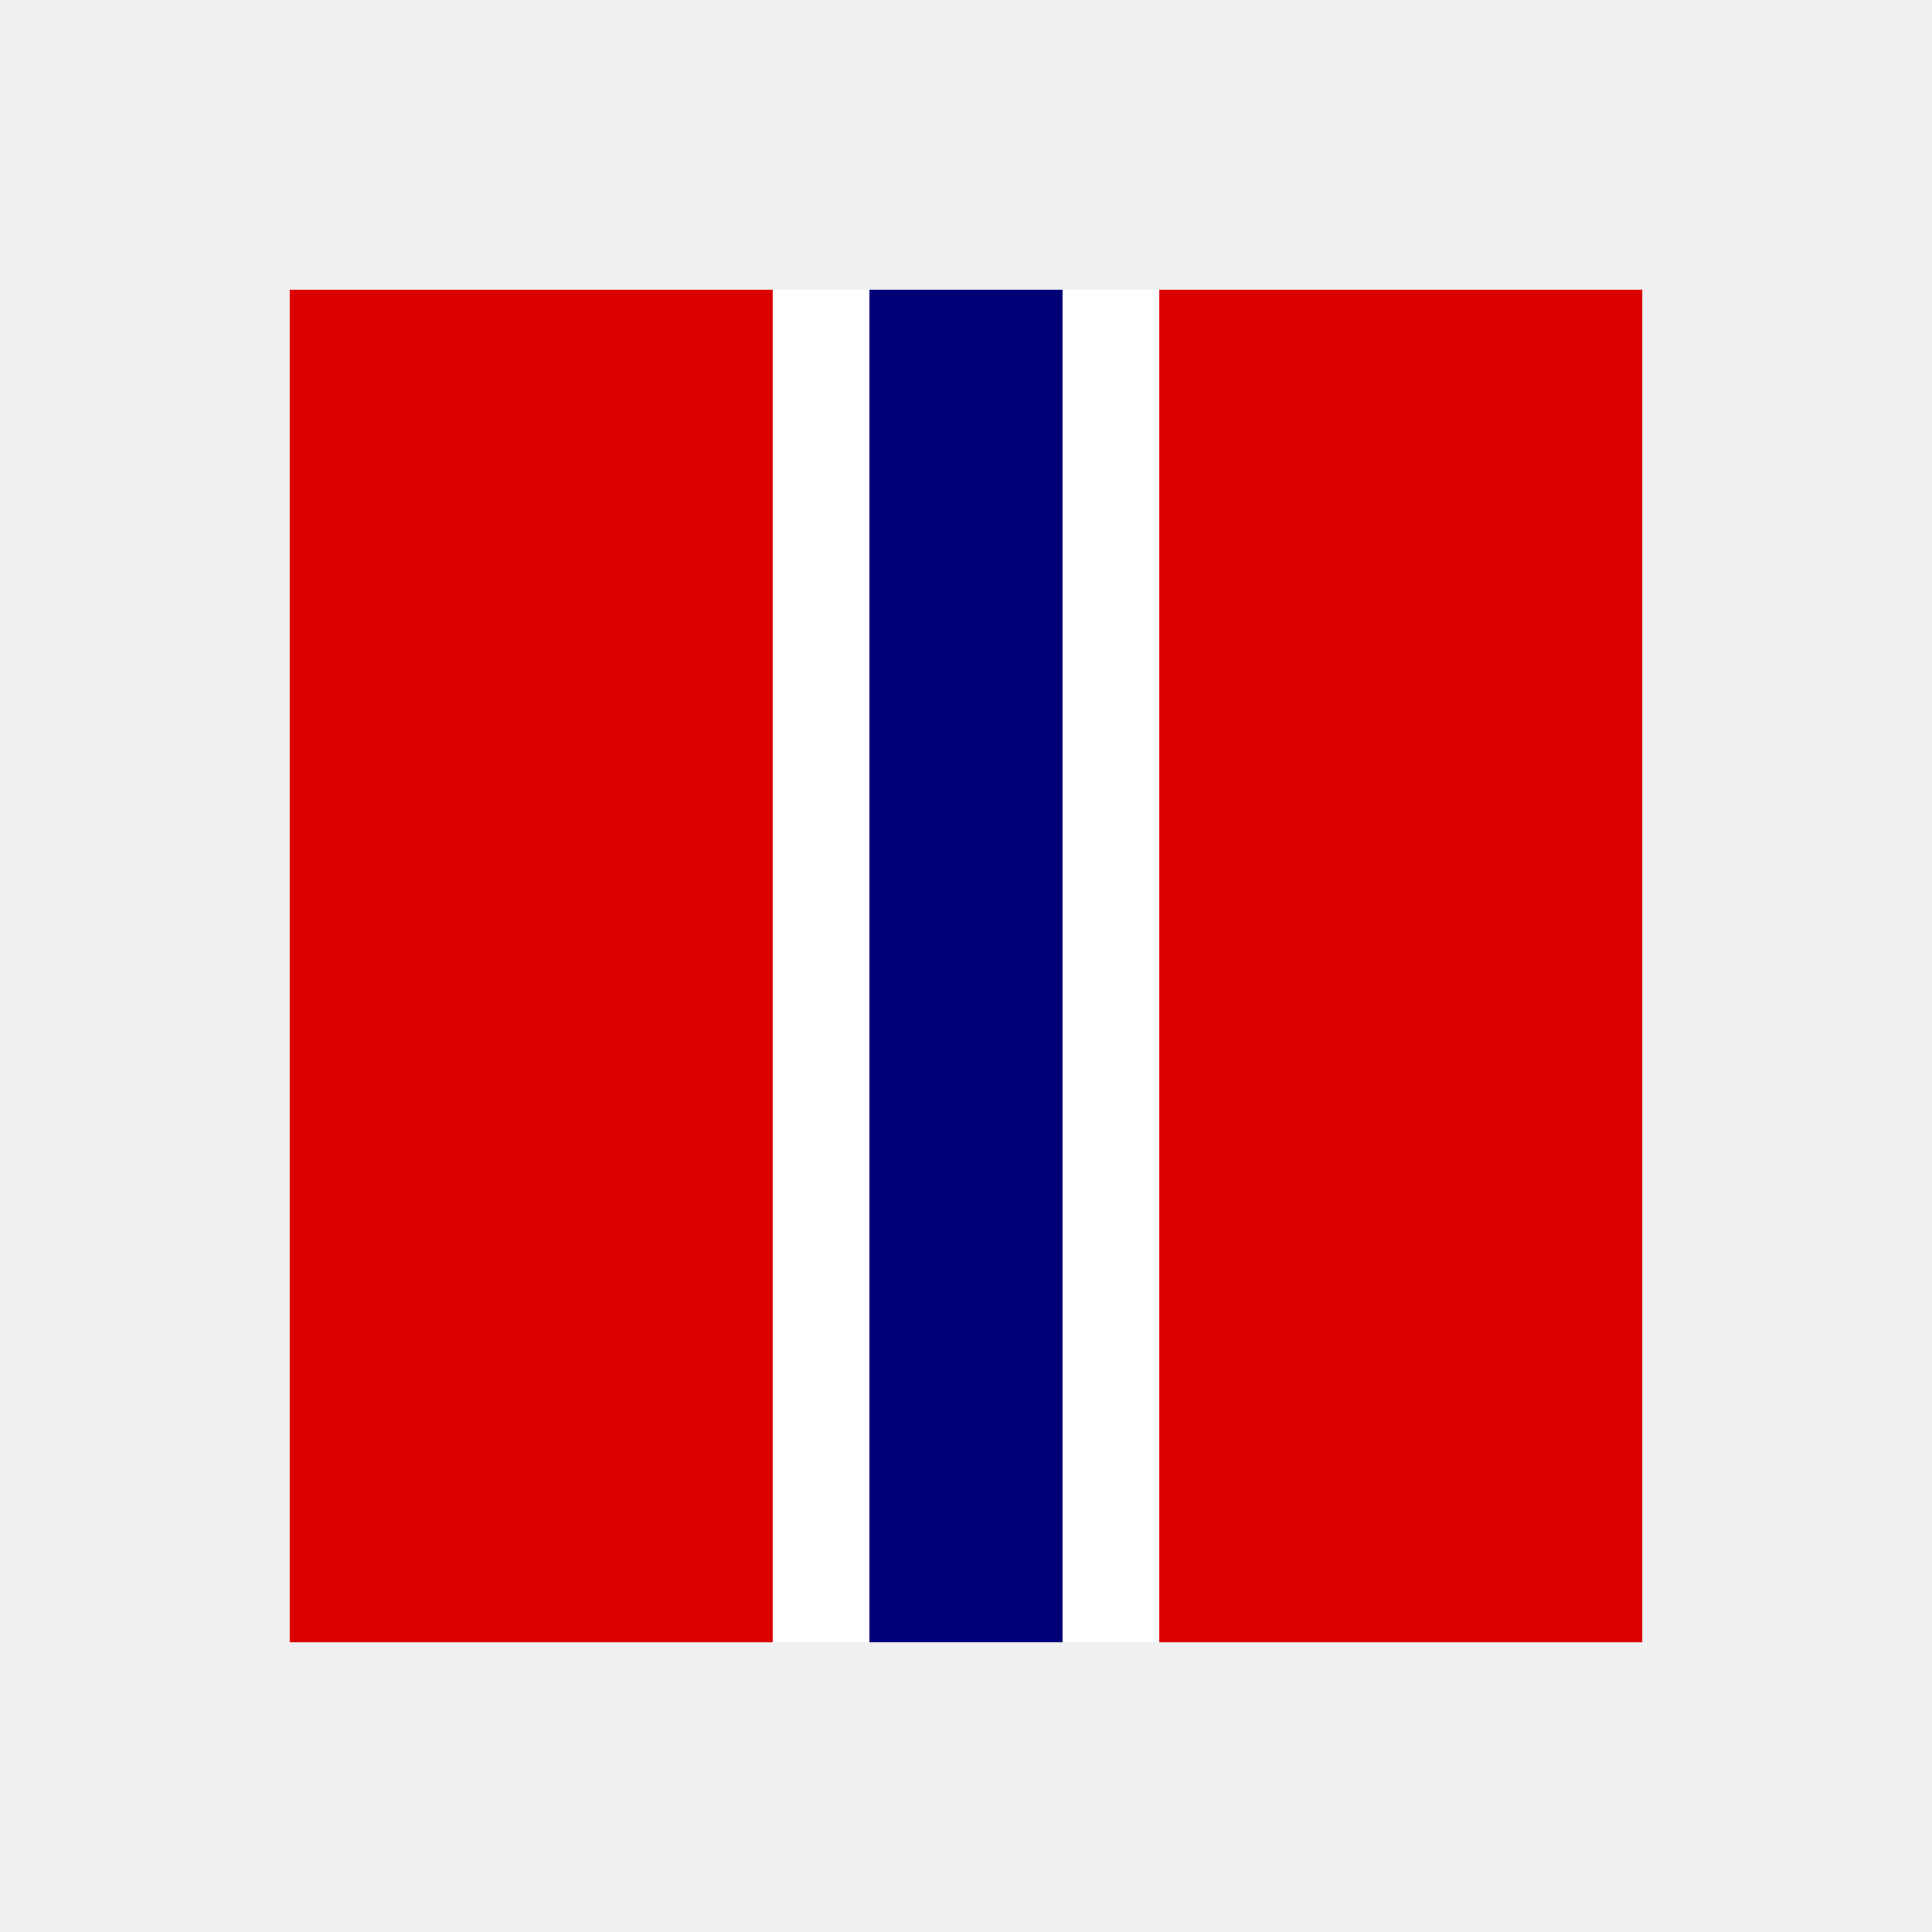
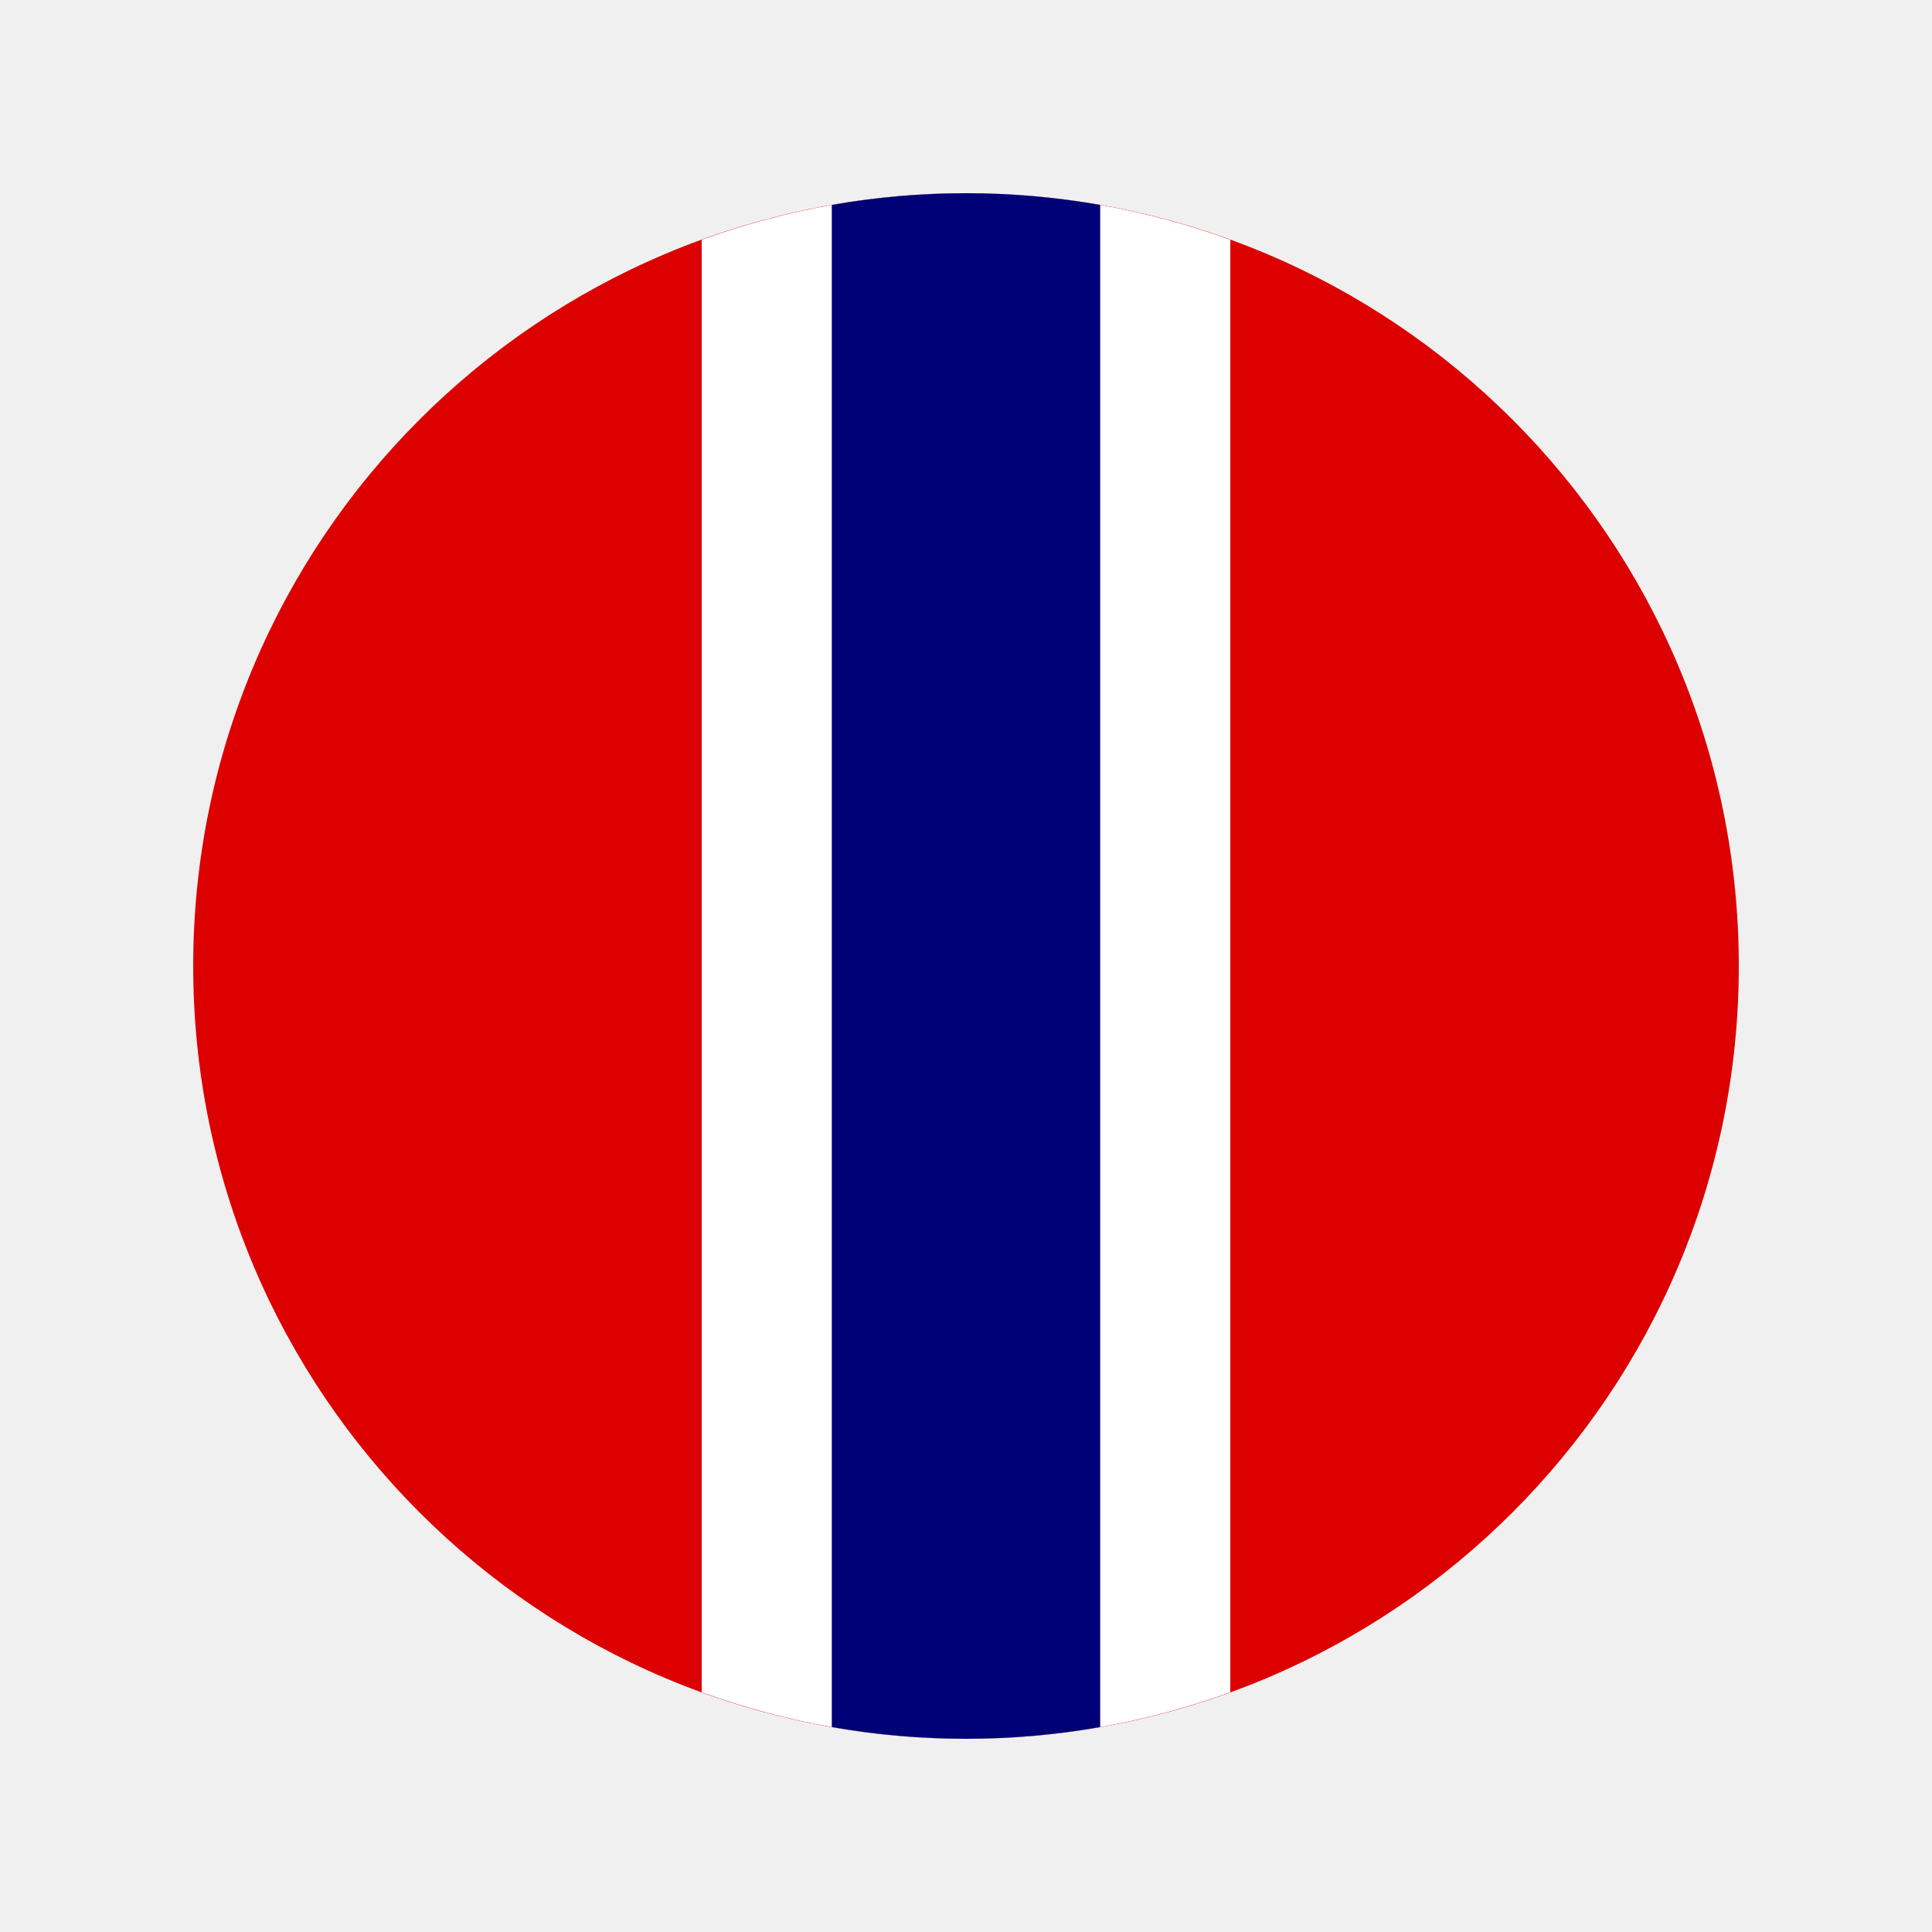
<svg xmlns="http://www.w3.org/2000/svg" viewBox="0 0 100 100">
-   <path d="M 15 15 L 15 85 L 85 85 L 85 15 L 15 15" style="fill:#D00;" />
-   <path d="M 40 15 L 40 85 L 60 85 L 60 15 L 40 15" style="fill:#FFF;" />
-   <path d="M 45 15 L 45 85 L 55 85 L 55 15 L 45 15" style="fill:#007;" />
+   <circle cx="50" cy="50" r="40" style="fill:#D00;" />
+   <path d="M 36.319 12.412 A 40 40 1 0 1 63.681 12.412 L 63.681 87.588 A 40 40 1 0 1 36.319 87.588 L 36.319 12.412" style="fill:#FFF;" />
+   <path d="M 43.054 10.608 A 40 40 1 0 1 56.946 10.608 L 56.946 89.392 A 40 40 1 0 1 43.054 89.392 L 43.054 10.608" style="fill:#007;" />
</svg>
